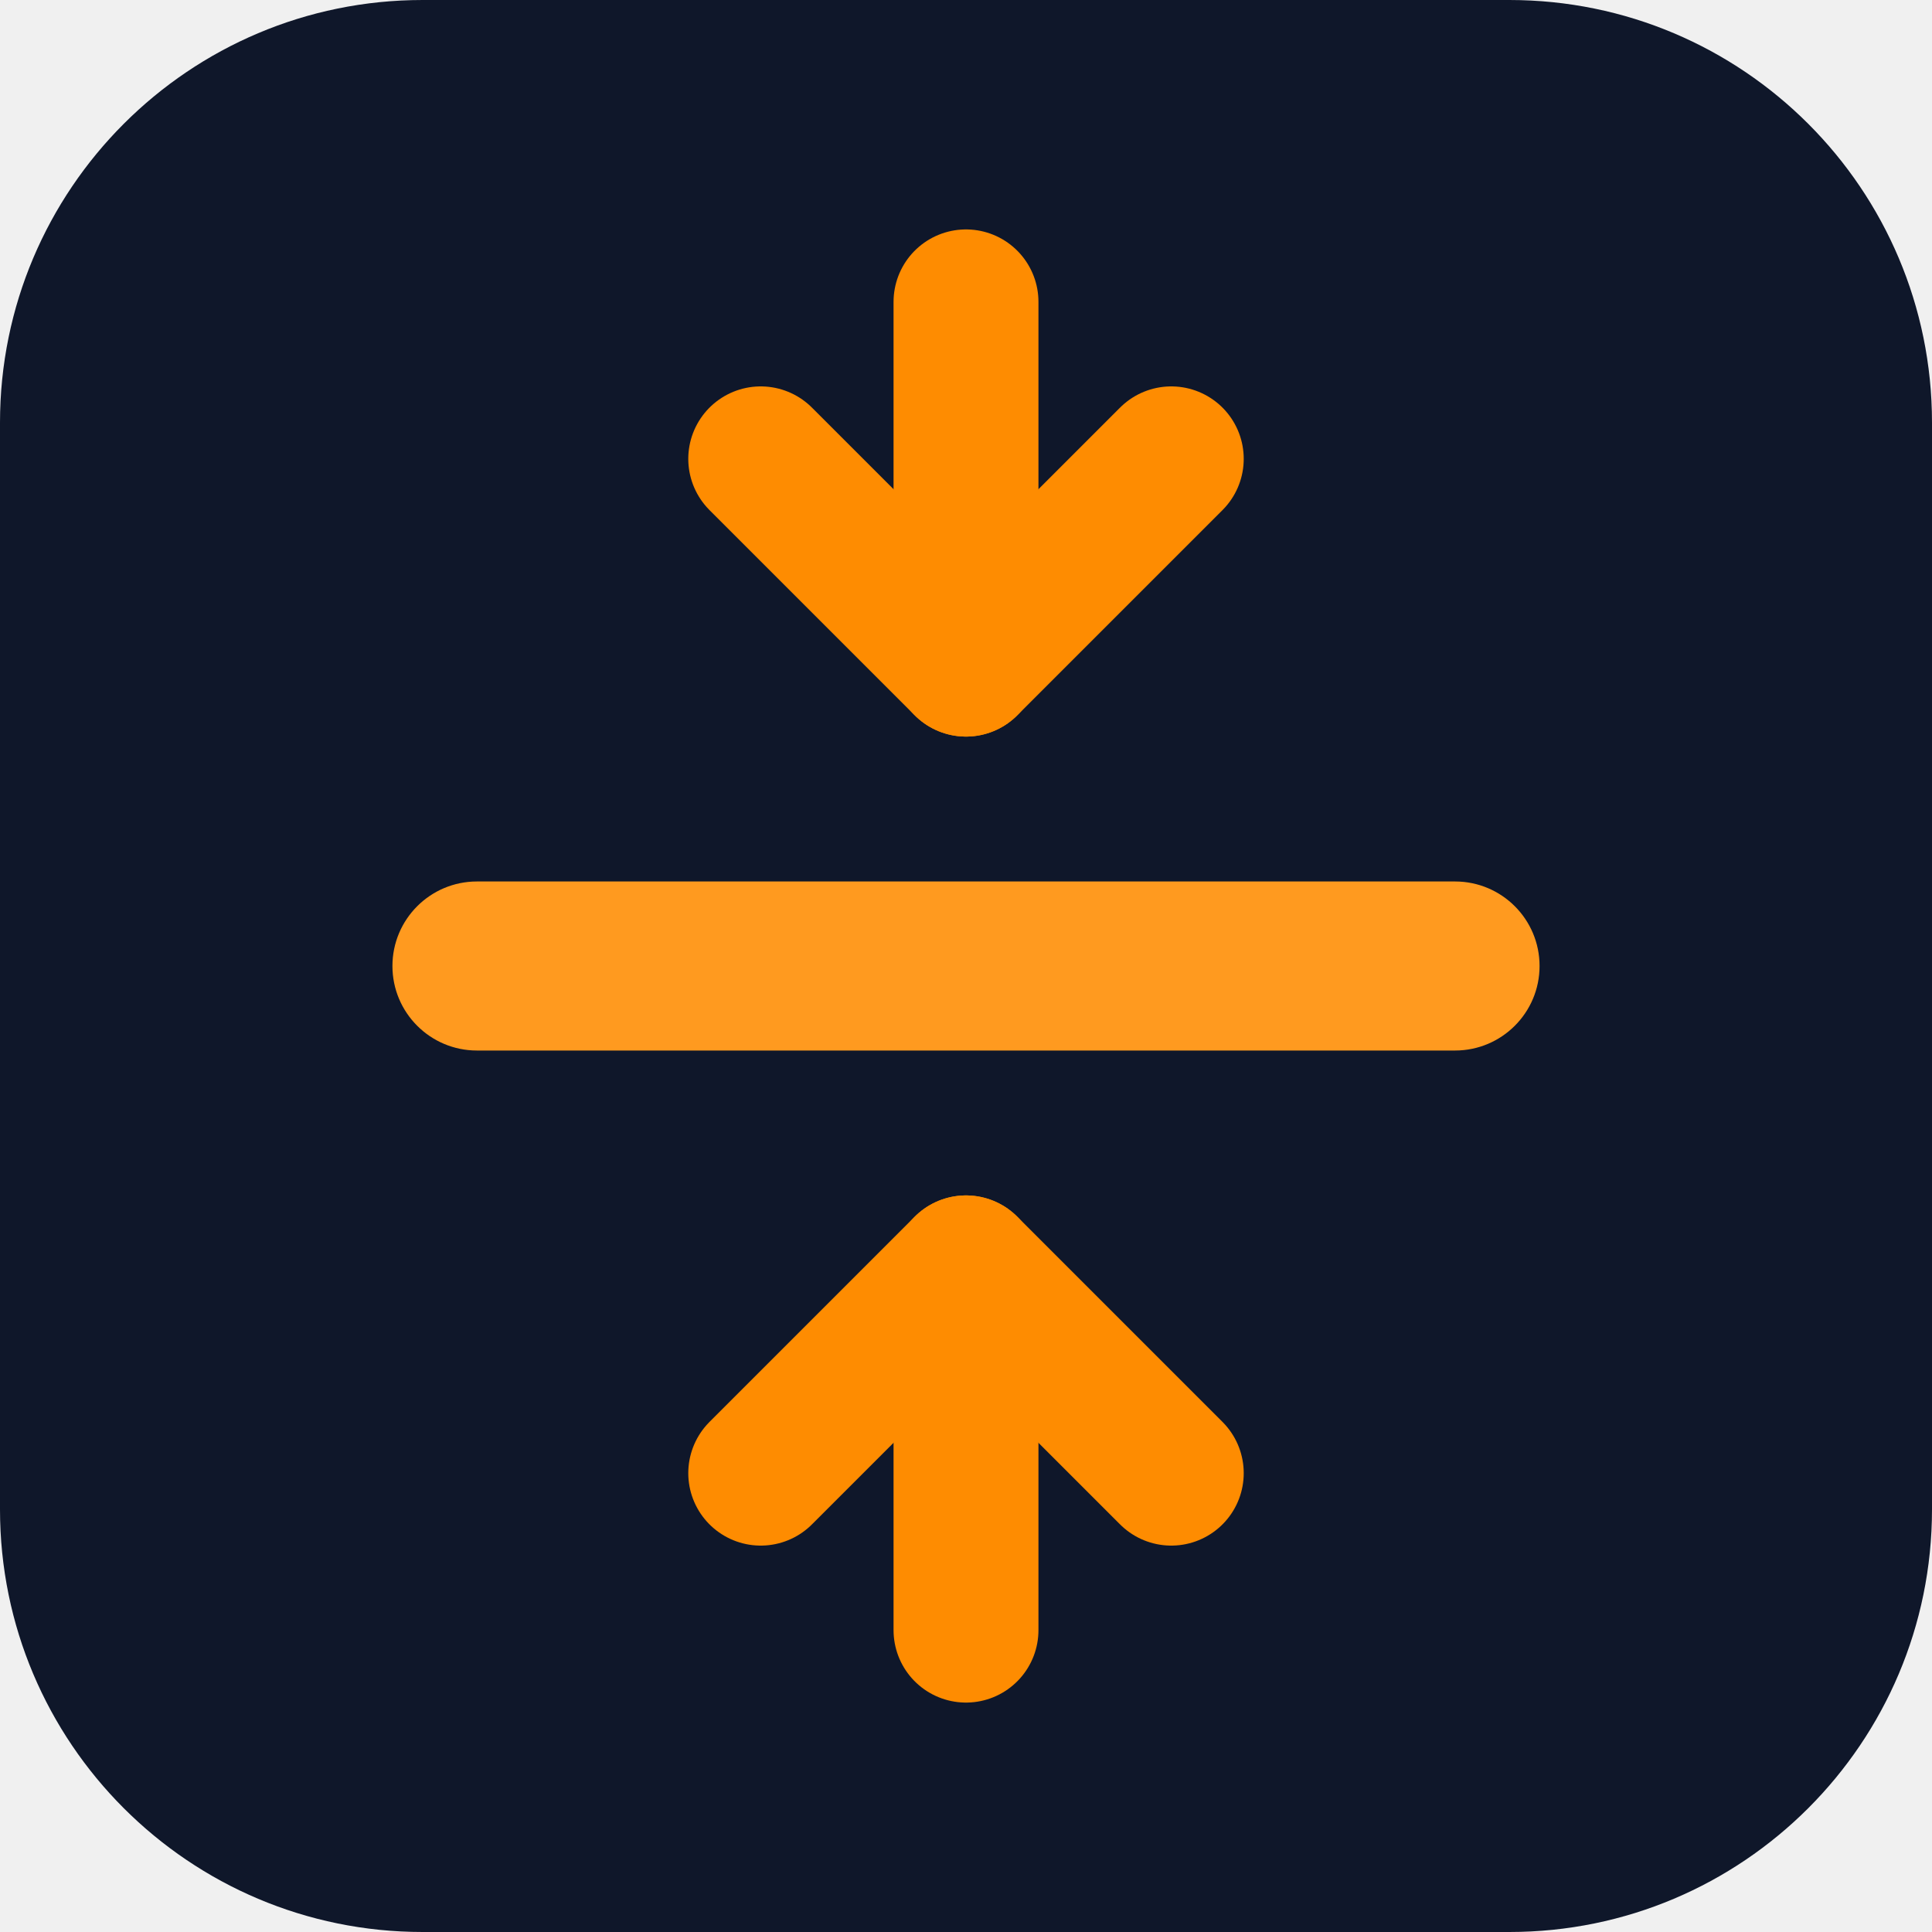
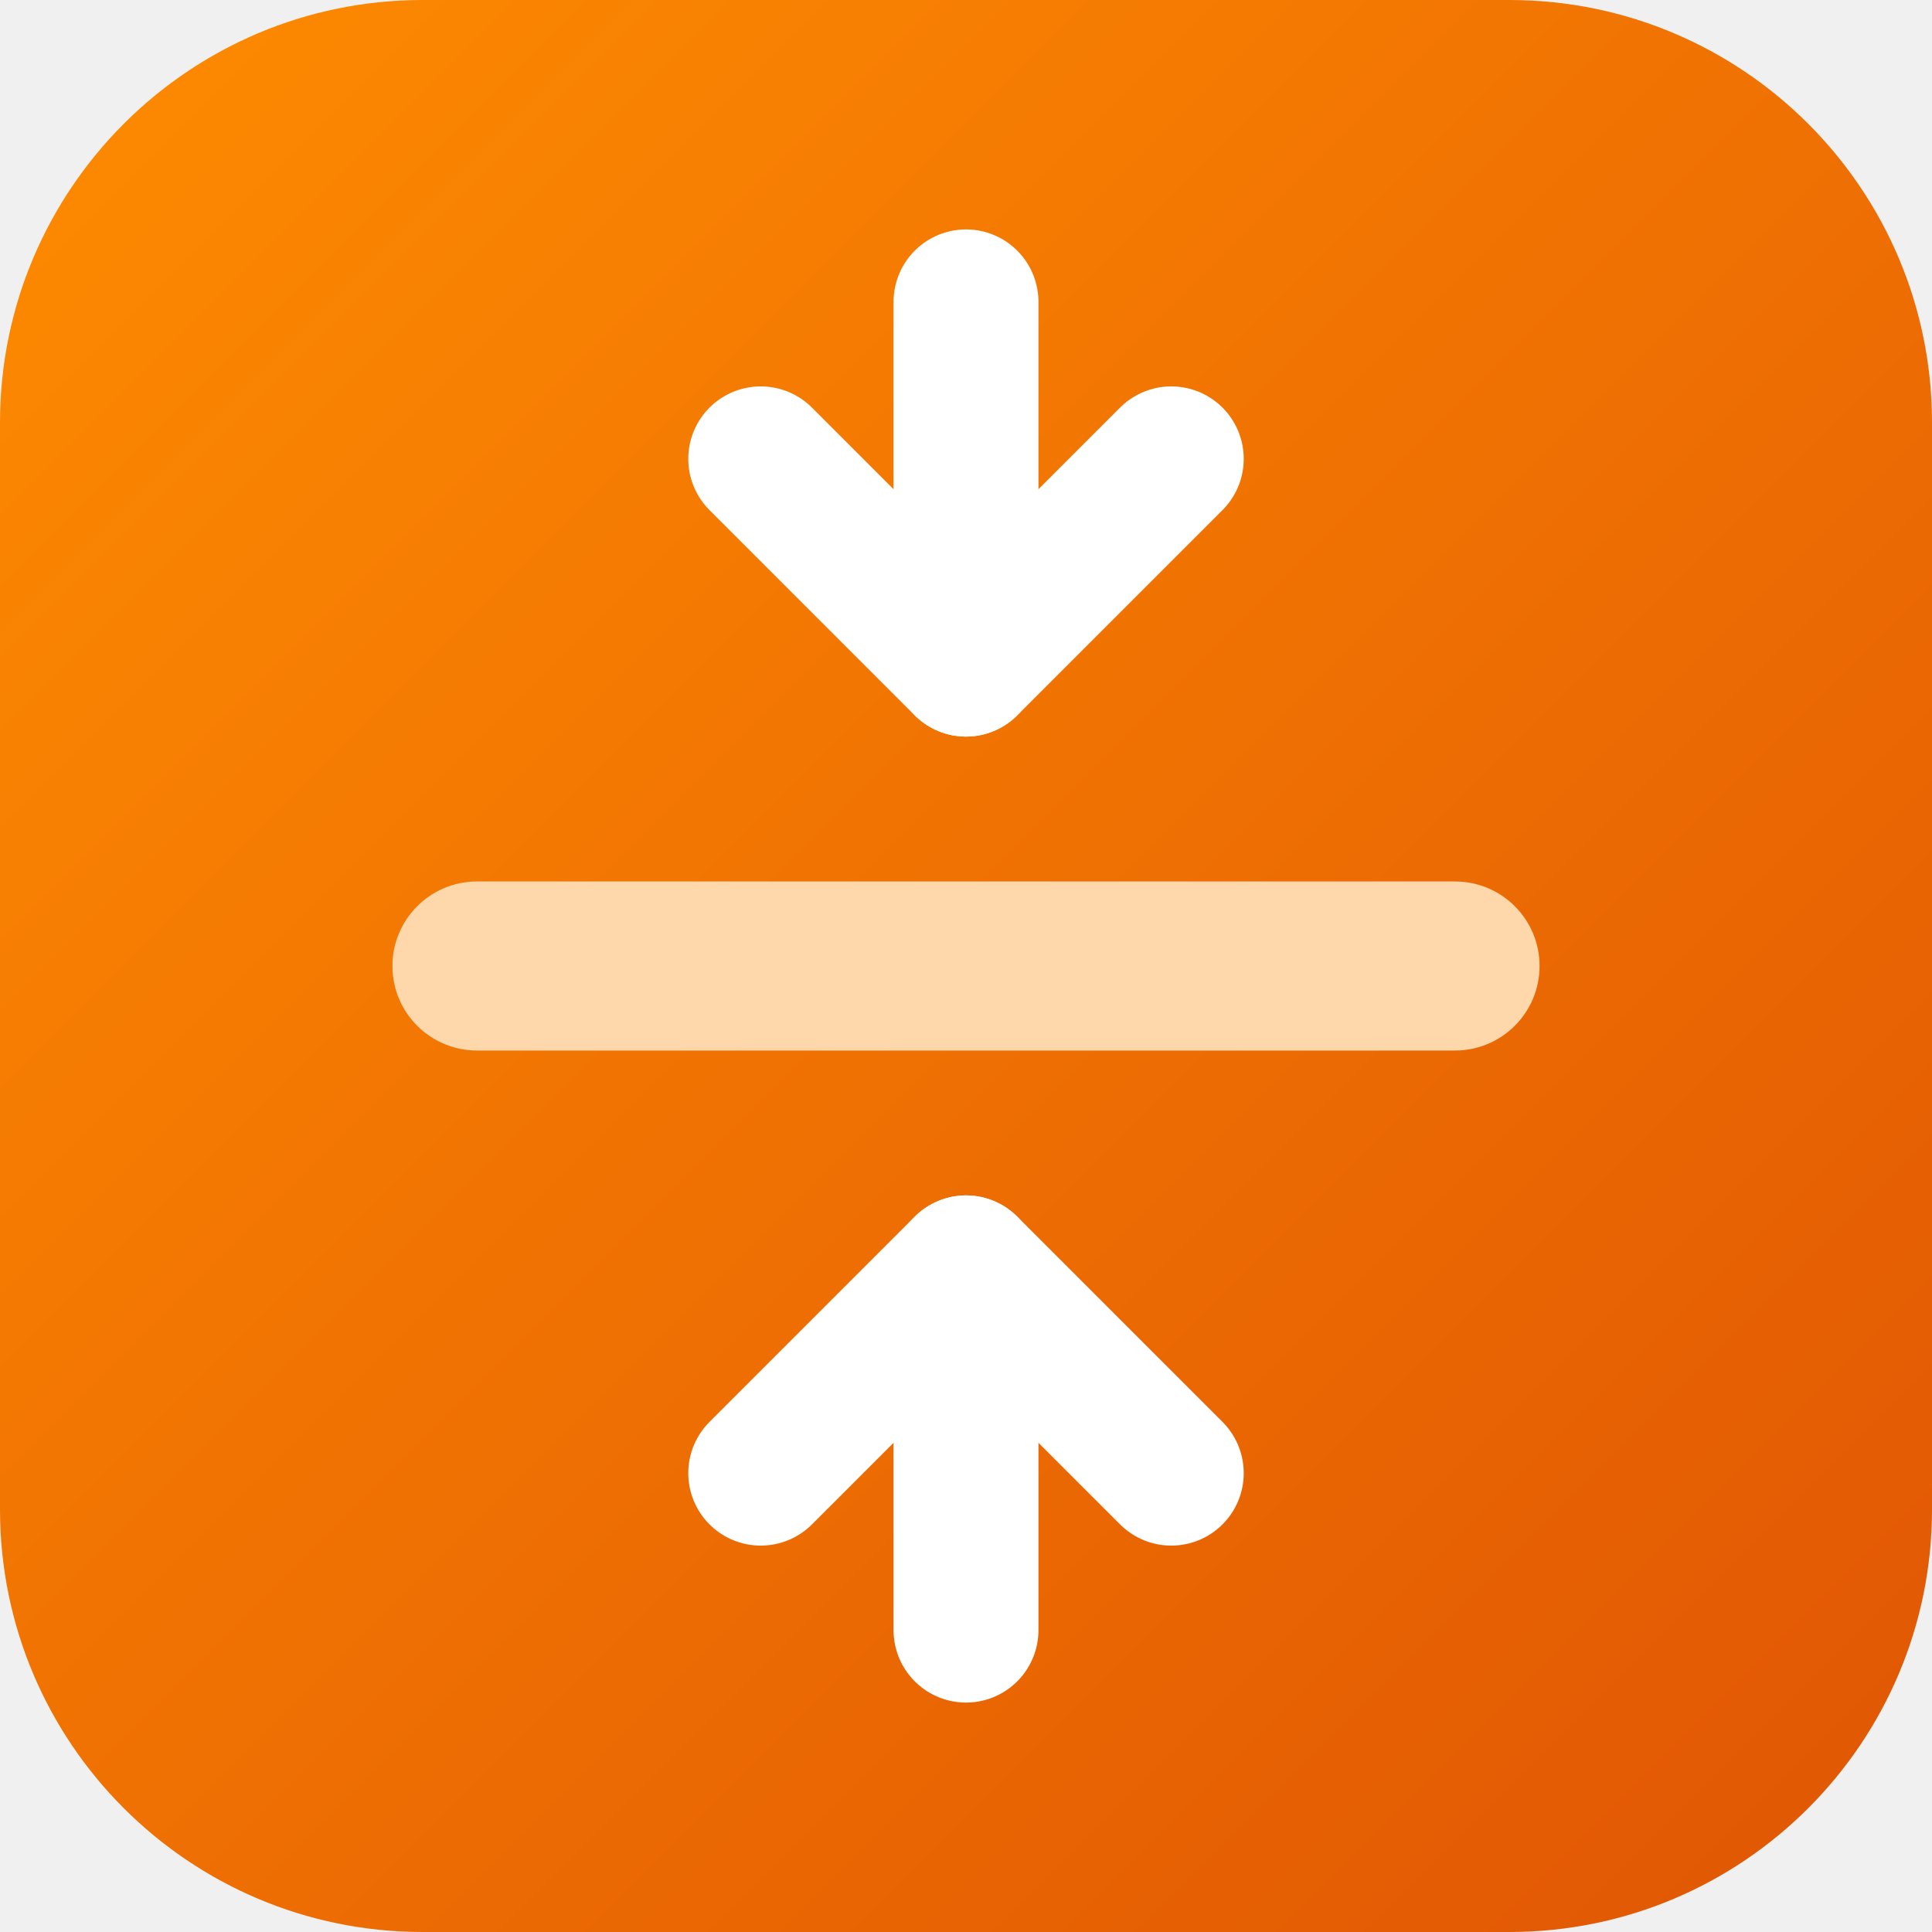
<svg xmlns="http://www.w3.org/2000/svg" viewBox="0 0 64 64" role="img" aria-label="Universal Compress">
-   <rect x="0" y="0" width="64" height="64" rx="14" fill="#0f172a" />
-   <g fill="none" stroke-width="4.8" stroke-linecap="round" stroke-linejoin="round" stroke="#fe8c01">
+   <defs>
+     <linearGradient id="u-compress-tile" x1="0" y1="0" x2="1" y2="1">
+       <stop offset="0" stop-color="#fe8c01" />
+       <stop offset="1" stop-color="#e05504" />
+     </linearGradient>
+   </defs>
+   <rect width="64" height="64" rx="14" fill="url(#u-compress-tile)" />
+   <g fill="none" stroke-width="4.8" stroke-linecap="round" stroke-linejoin="round" stroke="#ffffff">
    <path d="M32 10v12" />
    <path d="M25.2 15.2 32 22l6.8-6.8" />
  </g>
-   <g fill="none" stroke-width="4.8" stroke-linecap="round" stroke-linejoin="round" stroke="#fe8c01">
+   <g fill="none" stroke-width="4.8" stroke-linecap="round" stroke-linejoin="round" stroke="#ffffff">
    <path d="M32 54V42" />
    <path d="M25.2 48.8 32 42l6.8 6.8" />
  </g>
-   <rect x="13" y="29.2" width="38" height="5.6" rx="2.8" fill="#ff9a1f" />
+   <rect x="13" y="29.2" width="38" height="5.6" rx="2.8" fill="#fed7aa" />
</svg>
